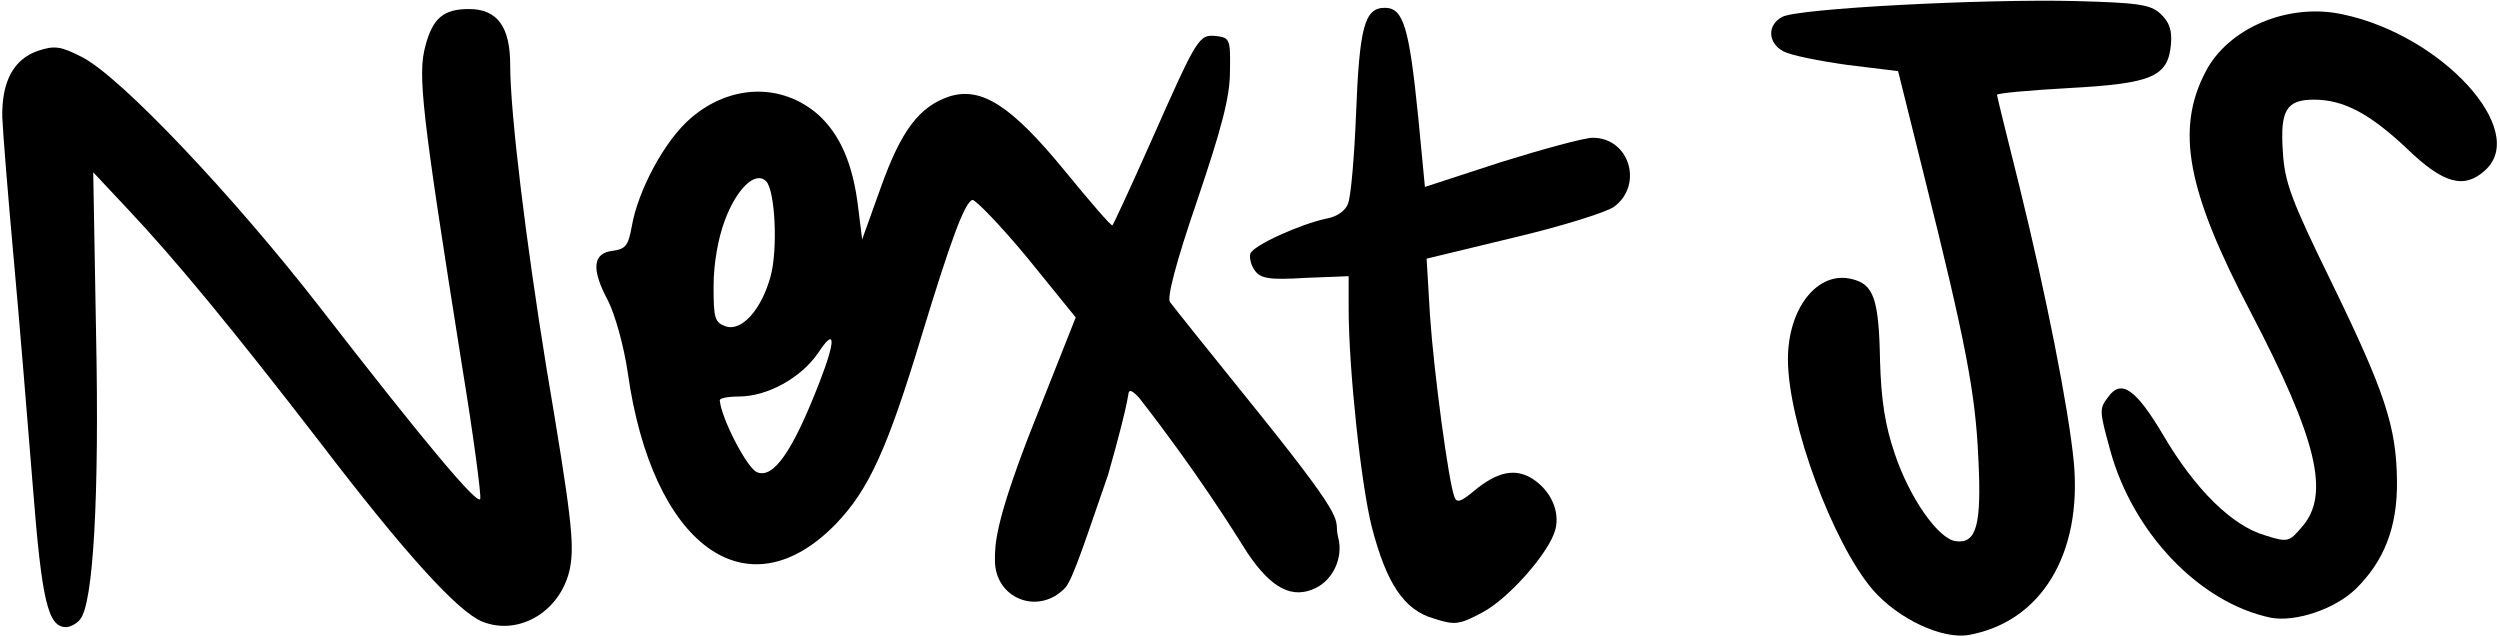
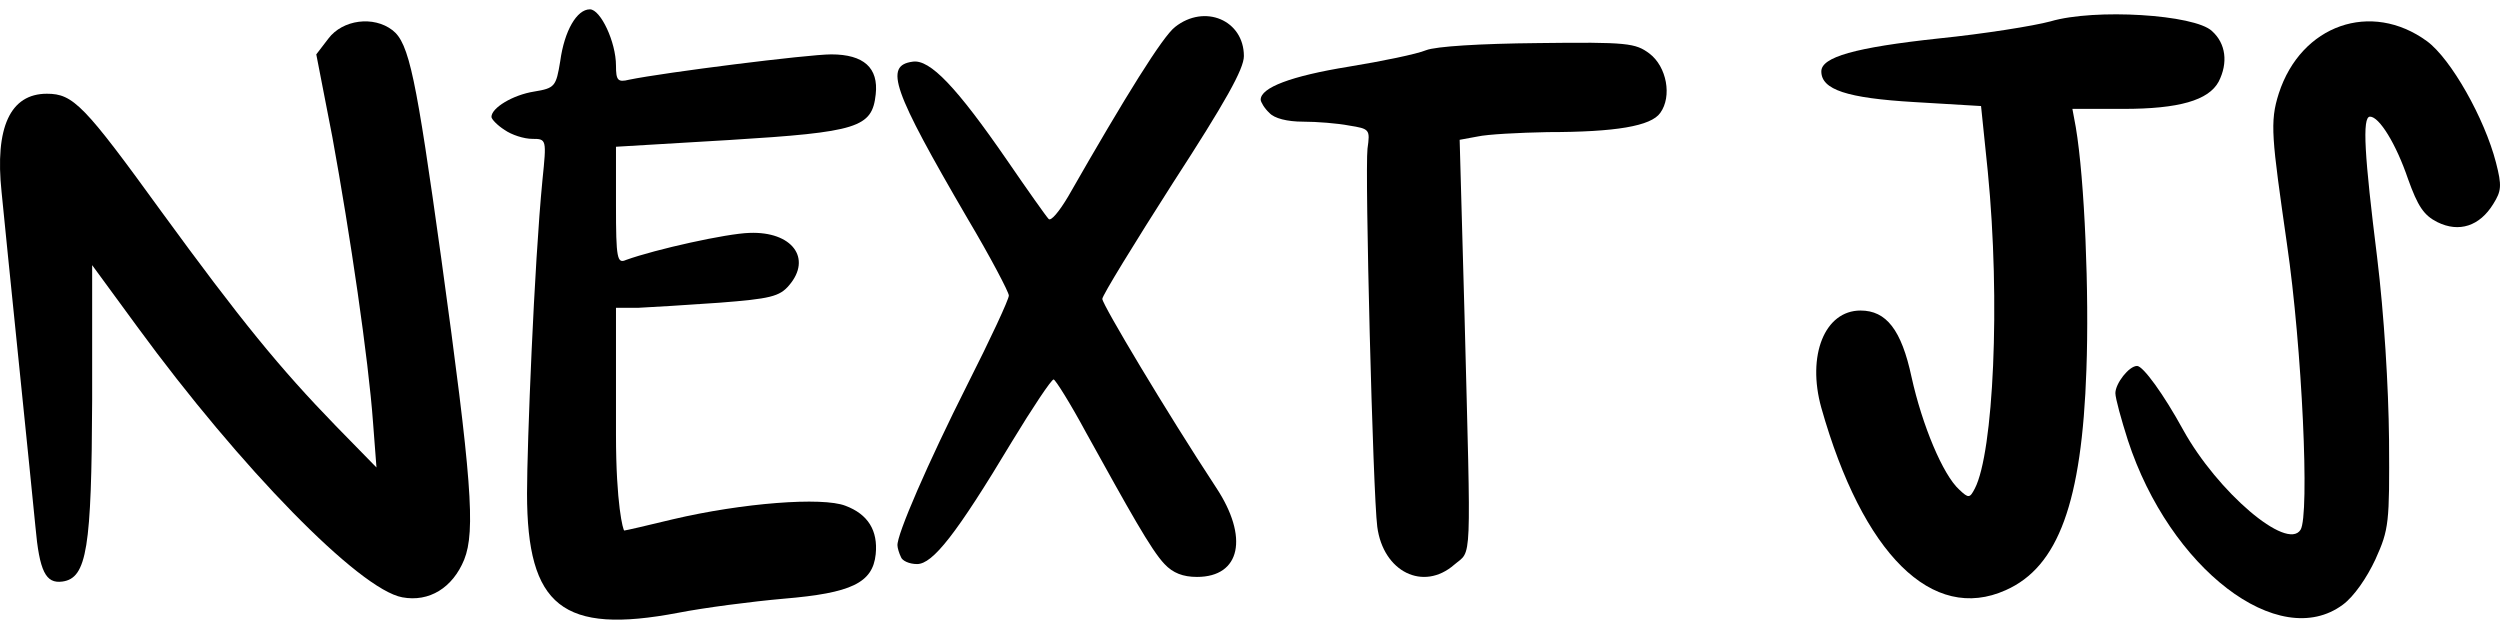
- <svg xmlns="http://www.w3.org/2000/svg" width="590" height="150" viewBox="0 0 590 150" fill="none">
-   <path d="M3.203 60.667C4.536 75.333 6.536 99.6 7.736 114.667C9.87 142 11.336 148 15.603 148C16.537 148 18.137 147.2 18.936 146.133C22.003 142.4 23.47 117.333 22.67 78.667L22.003 40.667L30.137 49.333C41.337 61.2 55.07 77.867 75.737 104.667C95.603 130.667 108.003 144.267 113.736 146.667C122.536 150.267 132.536 144.133 134.536 134C135.603 128.267 134.803 121.467 128.936 86.667C124.136 57.067 120.403 26.667 120.403 15.333C120.403 6.267 117.336 2.133 110.67 2.133C104.67 2.133 102.136 4.267 100.403 10.8C98.537 17.6 99.47 26.133 109.07 86.533C111.736 102.8 113.603 116.933 113.336 117.733C112.803 119.467 100.003 104.133 75.603 72.667C55.337 46.533 28.403 18 19.337 13.467C14.403 10.933 12.937 10.667 8.936 12C3.203 14 0.403 19.2 0.536 27.6C0.67 31.067 1.87 46 3.203 60.667Z" fill="black" />
-   <path d="M143.47 70.908C145.203 74.375 147.203 81.575 148.137 87.841C153.87 128.775 176.27 145.175 197.203 123.708C205.07 115.575 209.47 105.842 217.603 78.908C224.27 57.041 227.603 47.842 229.47 47.175C230.137 47.041 236.003 53.041 242.403 60.775L253.87 74.908L242.67 103.175C234.803 123.708 234.803 128.507 234.803 132.241C234.803 141.307 245.07 145.307 251.337 138.774C253.203 136.907 256.7 125.808 261.5 112.074C267.111 92.375 266.003 92.908 266.537 92.375C266.803 91.975 267.87 92.775 268.803 93.841C282.537 111.442 291.033 125.174 294.5 130.641C300.1 138.908 305.033 141.441 310.5 138.774C314.633 136.774 317.033 131.574 315.833 126.908C314.5 121.841 319.337 125.175 297.603 98.108C286.403 84.242 276.803 72.242 276.137 71.308C275.337 70.375 277.47 62.108 282.537 47.308C288.27 30.375 290.27 22.908 290.27 16.908C290.403 9.308 290.27 8.908 287.07 8.508C282.937 8.108 282.67 8.508 271.737 33.175C266.937 43.975 262.803 52.908 262.537 53.175C262.27 53.441 257.337 47.708 251.337 40.375C238.67 24.908 231.603 20.375 224.003 22.775C216.937 25.175 212.67 30.775 207.87 44.242L203.47 56.508L202.537 49.041C201.337 38.775 198.27 31.708 193.07 27.042C184.537 19.575 172.403 19.842 163.07 27.842C156.937 33.042 150.537 44.908 149.07 53.575C148.27 57.975 147.603 58.775 144.67 59.175C139.87 59.708 139.47 63.441 143.47 70.908ZM171.07 51.975C173.87 44.508 178.27 40.242 180.803 42.775C182.937 44.908 183.603 58.775 181.87 65.175C179.737 73.041 175.07 78.242 171.337 77.041C168.67 76.108 168.403 75.175 168.403 67.575C168.403 62.242 169.47 56.242 171.07 51.975ZM174.403 93.575C181.07 93.575 189.07 89.175 193.07 83.308C197.203 77.041 197.337 80.108 193.337 90.375C187.07 106.508 182.537 113.042 178.67 111.442C176.403 110.642 170.27 98.908 169.87 94.508C169.737 93.975 171.87 93.575 174.403 93.575Z" fill="black" />
-   <path d="M296.148 63.846C297.481 65.713 299.481 66.113 308.015 65.58L318.281 65.18V72.78C318.281 87.046 321.215 114.38 323.748 124.38C327.215 137.713 331.348 143.98 338.415 145.98C343.348 147.58 344.415 147.446 349.881 144.513C356.148 141.18 365.748 130.246 367.081 124.913C368.148 120.646 366.015 115.846 361.748 113.046C357.615 110.38 353.348 111.313 347.881 115.846C344.681 118.513 343.748 118.78 343.215 117.18C341.881 113.713 338.415 88.113 337.481 74.513L336.681 61.046L357.081 56.113C368.415 53.446 379.081 50.113 380.948 48.78C387.881 43.58 384.548 32.513 375.881 32.513C373.881 32.513 364.148 35.18 354.281 38.246L336.281 44.113L334.681 27.446C332.548 6.38 331.215 1.846 326.815 1.846C322.015 1.846 320.815 6.38 320.015 27.18C319.615 37.046 318.815 46.38 318.148 47.98C317.615 49.713 315.481 51.18 313.081 51.58C306.815 52.913 295.881 57.846 295.081 59.846C294.815 60.78 295.215 62.646 296.148 63.846Z" fill="black" />
-   <path d="M420.885 12.118C422.619 13.052 429.285 14.385 435.952 15.318L447.952 16.785L454.219 41.985C463.819 80.518 466.219 92.651 466.885 108.118C467.685 123.852 466.485 128.385 461.552 127.718C457.419 127.185 450.619 117.451 447.152 107.051C444.885 100.385 443.952 94.518 443.685 85.052C443.419 70.651 442.219 67.052 437.019 65.852C429.019 63.852 421.952 72.651 421.952 84.785C421.952 99.718 432.619 128.385 442.085 139.318C448.085 146.118 458.352 150.918 464.619 149.852C481.685 146.785 491.419 130.785 489.419 109.051C488.219 96.518 482.885 69.585 476.619 44.118C473.685 32.385 471.285 22.651 471.285 22.385C471.285 21.985 478.885 21.318 488.219 20.785C507.952 19.718 511.685 18.118 512.352 10.385C512.619 7.051 511.952 5.185 509.819 3.185C507.419 1.051 504.619 0.651 489.819 0.251C468.085 -0.282 424.219 1.985 420.619 3.985C417.019 5.851 417.152 10.118 420.885 12.118Z" fill="black" />
-   <path d="M497.953 106.055C503.287 125.788 519.153 142.321 535.953 145.788C541.687 146.855 551.02 143.788 555.953 138.988C562.62 132.455 565.82 124.455 565.687 113.521C565.553 100.721 562.887 92.588 550.22 66.588C540.753 47.255 539.153 42.988 538.753 35.788C538.087 26.055 539.553 23.521 546.087 23.521C553.02 23.521 559.153 26.721 567.953 34.988C576.62 43.388 581.553 44.721 586.487 40.188C596.887 30.855 576.353 8.321 552.887 3.388C540.087 0.588 525.82 6.588 520.487 16.988C513.42 30.588 516.087 44.988 531.153 73.655C546.887 103.788 549.953 116.721 543.287 124.321C540.22 127.921 539.953 128.055 534.487 126.321C526.753 124.055 518.087 115.521 510.62 102.855C504.087 91.788 500.62 89.388 497.553 93.655C495.42 96.455 495.42 96.855 497.953 106.055Z" fill="black" />
+ <svg xmlns="http://www.w3.org/2000/svg" width="117" height="29" viewBox="0 0 117 29" fill="none">
+   <path d="M0.074 8.989C0.262 10.962 1.496 22.93 1.657 24.64C1.845 26.744 2.14 27.322 2.918 27.217C4.072 27.059 4.286 25.639 4.313 18.721V12.409L6.432 15.302C11.261 21.904 16.814 27.585 18.826 27.954C20.087 28.19 21.187 27.507 21.724 26.191C22.26 24.85 22.073 22.404 20.651 12.093C19.47 3.597 19.148 2.019 18.37 1.414C17.485 0.73 16.037 0.915 15.366 1.809L14.802 2.545L15.554 6.412C16.385 10.962 17.244 16.801 17.458 19.774L17.619 21.878L15.715 19.931C13.085 17.222 11.261 14.986 7.559 9.91C3.938 4.913 3.428 4.387 2.194 4.387C0.477 4.387 -0.247 5.965 0.074 8.989Z" fill="black" />
+   <path d="M23.61 6.077C23.944 6.314 24.526 6.499 24.915 6.499C25.581 6.499 25.581 6.525 25.387 8.423C24.998 12.402 24.665 20.85 24.665 23.09C24.665 28.388 26.33 29.706 31.742 28.678C32.963 28.44 35.183 28.151 36.681 28.019C39.845 27.755 40.844 27.281 40.983 25.936C41.094 24.829 40.622 24.065 39.567 23.67C38.485 23.248 34.739 23.538 31.492 24.302C30.299 24.592 29.272 24.829 29.216 24.829C29.161 24.829 28.828 23.604 28.828 20.336V14.406H29.855C30.437 14.379 32.158 14.274 33.656 14.168C36.043 13.984 36.487 13.879 36.931 13.351C38.013 12.086 37.07 10.821 35.072 10.9C34.017 10.927 30.687 11.665 29.299 12.165C28.883 12.35 28.828 12.113 28.828 9.609V6.868L34.156 6.551C40.15 6.182 40.816 5.971 40.983 4.416C41.121 3.178 40.428 2.545 38.901 2.545C37.819 2.545 31.103 3.388 29.438 3.731C28.911 3.863 28.828 3.757 28.828 3.072C28.828 1.965 28.106 0.437 27.607 0.437C26.996 0.437 26.413 1.438 26.219 2.861C26.025 4.047 25.969 4.126 24.998 4.285C23.999 4.443 23 5.049 23 5.471C23 5.576 23.277 5.866 23.61 6.077Z" fill="black" />
+   <path d="M42.159 26.057C42.211 26.241 42.551 26.398 42.918 26.398C43.651 26.398 44.752 25.01 47.345 20.69C48.314 19.093 49.204 17.758 49.309 17.758C49.388 17.758 50.095 18.884 50.828 20.245C52.845 23.884 53.871 25.743 54.5 26.398C54.893 26.817 55.364 27 56.019 27C58.062 27 58.455 25.141 56.91 22.811C54.605 19.302 51.588 14.249 51.588 13.988C51.588 13.831 53.081 11.396 54.888 8.568C57.35 4.772 58.214 3.227 58.214 2.625C58.214 0.949 56.381 0.164 54.992 1.263C54.416 1.708 52.714 4.431 49.99 9.196C49.571 9.903 49.178 10.375 49.073 10.244C48.968 10.139 48.078 8.882 47.109 7.468C44.778 4.091 43.521 2.756 42.709 2.887C41.373 3.07 41.766 4.196 45.275 10.217C46.349 12.024 47.214 13.674 47.214 13.831C47.214 14.014 46.349 15.873 45.275 17.994C43.442 21.633 41.949 25.062 42.002 25.534C42.002 25.639 42.08 25.9 42.159 26.057Z" fill="black" />
+   <path d="M59.406 5.283C59.634 5.54 60.243 5.694 60.979 5.694C61.639 5.694 62.603 5.772 63.136 5.875C64.1 6.029 64.126 6.055 63.999 6.955C63.872 8.035 64.252 23.084 64.456 24.653C64.735 26.763 66.612 27.689 68.059 26.428C68.896 25.708 68.845 26.711 68.541 14.801L68.312 6.543L69.15 6.389C69.606 6.286 71.078 6.209 72.423 6.183C75.62 6.183 77.27 5.9 77.701 5.283C78.259 4.511 78.005 3.122 77.193 2.505C76.534 2.016 76.178 1.964 71.992 2.016C69.251 2.042 67.196 2.17 66.739 2.35C66.308 2.53 64.684 2.865 63.111 3.122C60.421 3.559 59 4.1 59 4.665C59 4.768 59.178 5.077 59.406 5.283Z" fill="black" />
+   <path d="M85.237 19.082C87.178 25.944 90.431 29.163 93.867 27.62C96.332 26.53 97.434 23.497 97.644 17.3C97.775 13.762 97.565 8.421 97.146 5.947L96.988 5.096H99.375C101.972 5.096 103.362 4.697 103.834 3.82C104.28 2.942 104.175 2.037 103.519 1.452C102.706 0.681 98.037 0.388 95.965 1C95.178 1.213 92.844 1.585 90.746 1.798C86.785 2.224 85.238 2.676 85.238 3.341C85.238 4.192 86.418 4.591 89.592 4.777L92.713 4.963L93.028 8.022C93.631 14.14 93.29 21.183 92.424 22.859C92.188 23.311 92.136 23.338 91.69 22.912C90.929 22.221 89.959 19.906 89.46 17.645C88.988 15.438 88.28 14.533 87.073 14.533C85.395 14.533 84.555 16.635 85.237 19.082Z" fill="black" />
+   <path d="M99.584 20.602C101.541 26.599 106.648 30.527 109.647 28.298C110.155 27.926 110.765 27.051 111.171 26.175C111.807 24.768 111.832 24.477 111.807 20.576C111.781 18.081 111.578 14.738 111.248 12.031C110.663 7.334 110.536 5.459 110.917 5.459C111.349 5.459 112.137 6.733 112.696 8.378C113.153 9.652 113.433 10.076 114.068 10.395C115.085 10.899 116.05 10.581 116.685 9.546C117.067 8.935 117.092 8.696 116.812 7.609C116.279 5.539 114.703 2.752 113.585 1.93C110.968 0.019 107.69 1.16 106.648 4.371C106.216 5.724 106.318 6.432 107.03 11.421C107.741 16.277 108.097 24.132 107.665 24.795C107.03 25.803 103.777 23.017 102.176 20.125C101.261 18.453 100.296 17.126 100.016 17.126C99.635 17.126 99 17.949 99 18.4C99 18.639 99.279 19.647 99.584 20.602Z" fill="black" />
</svg>
